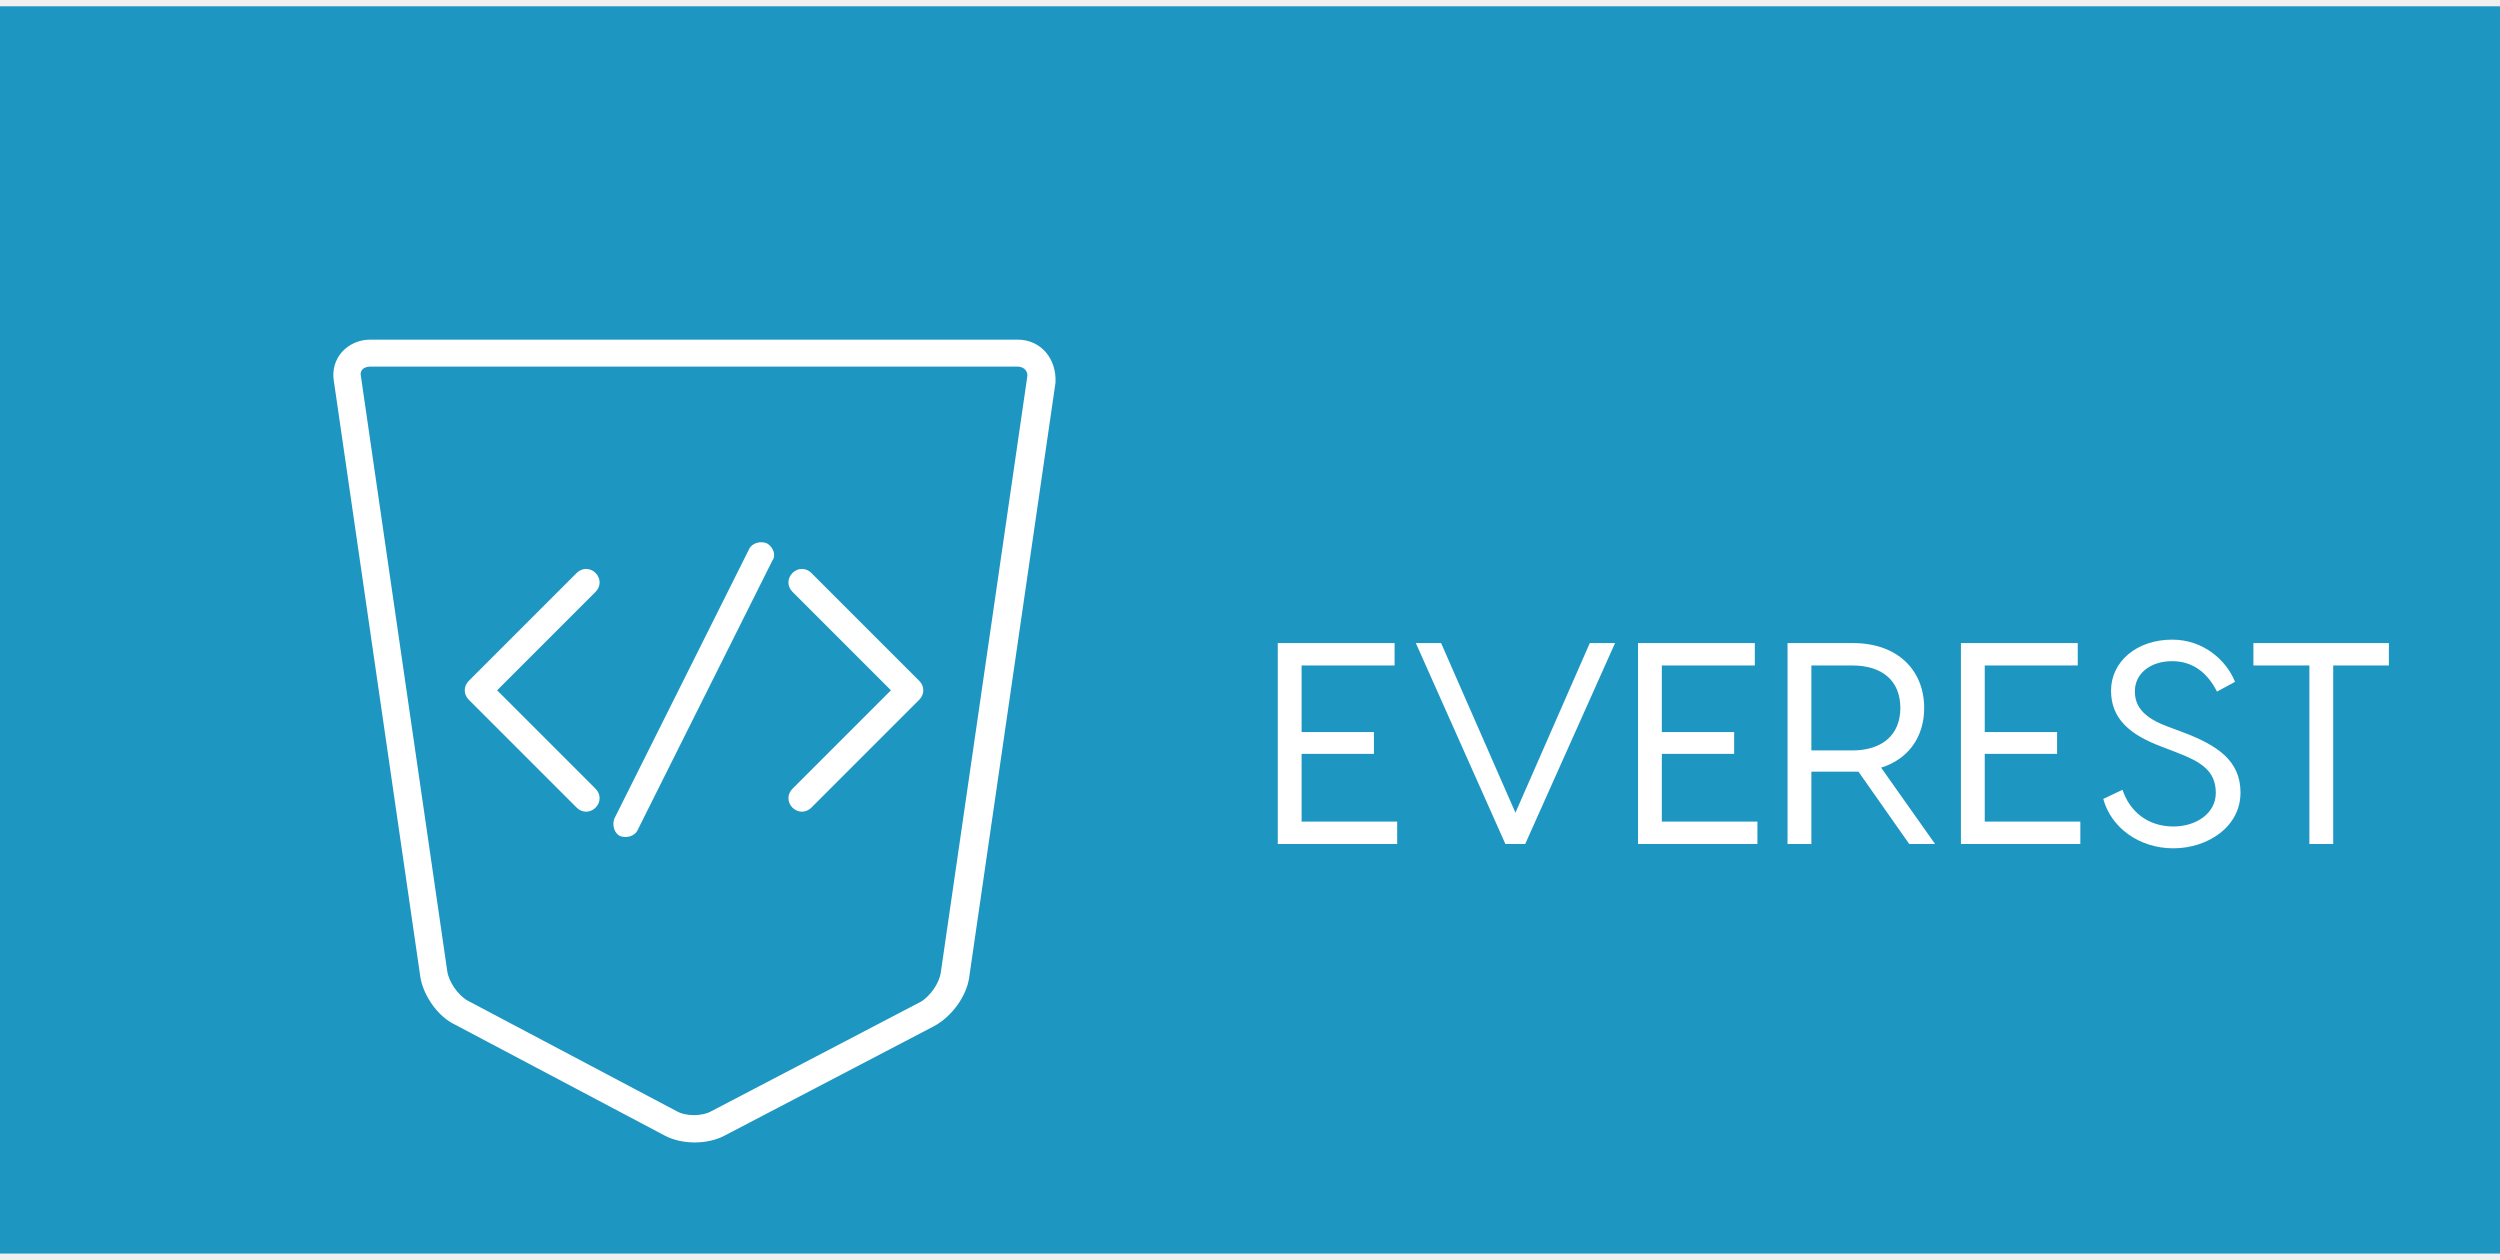
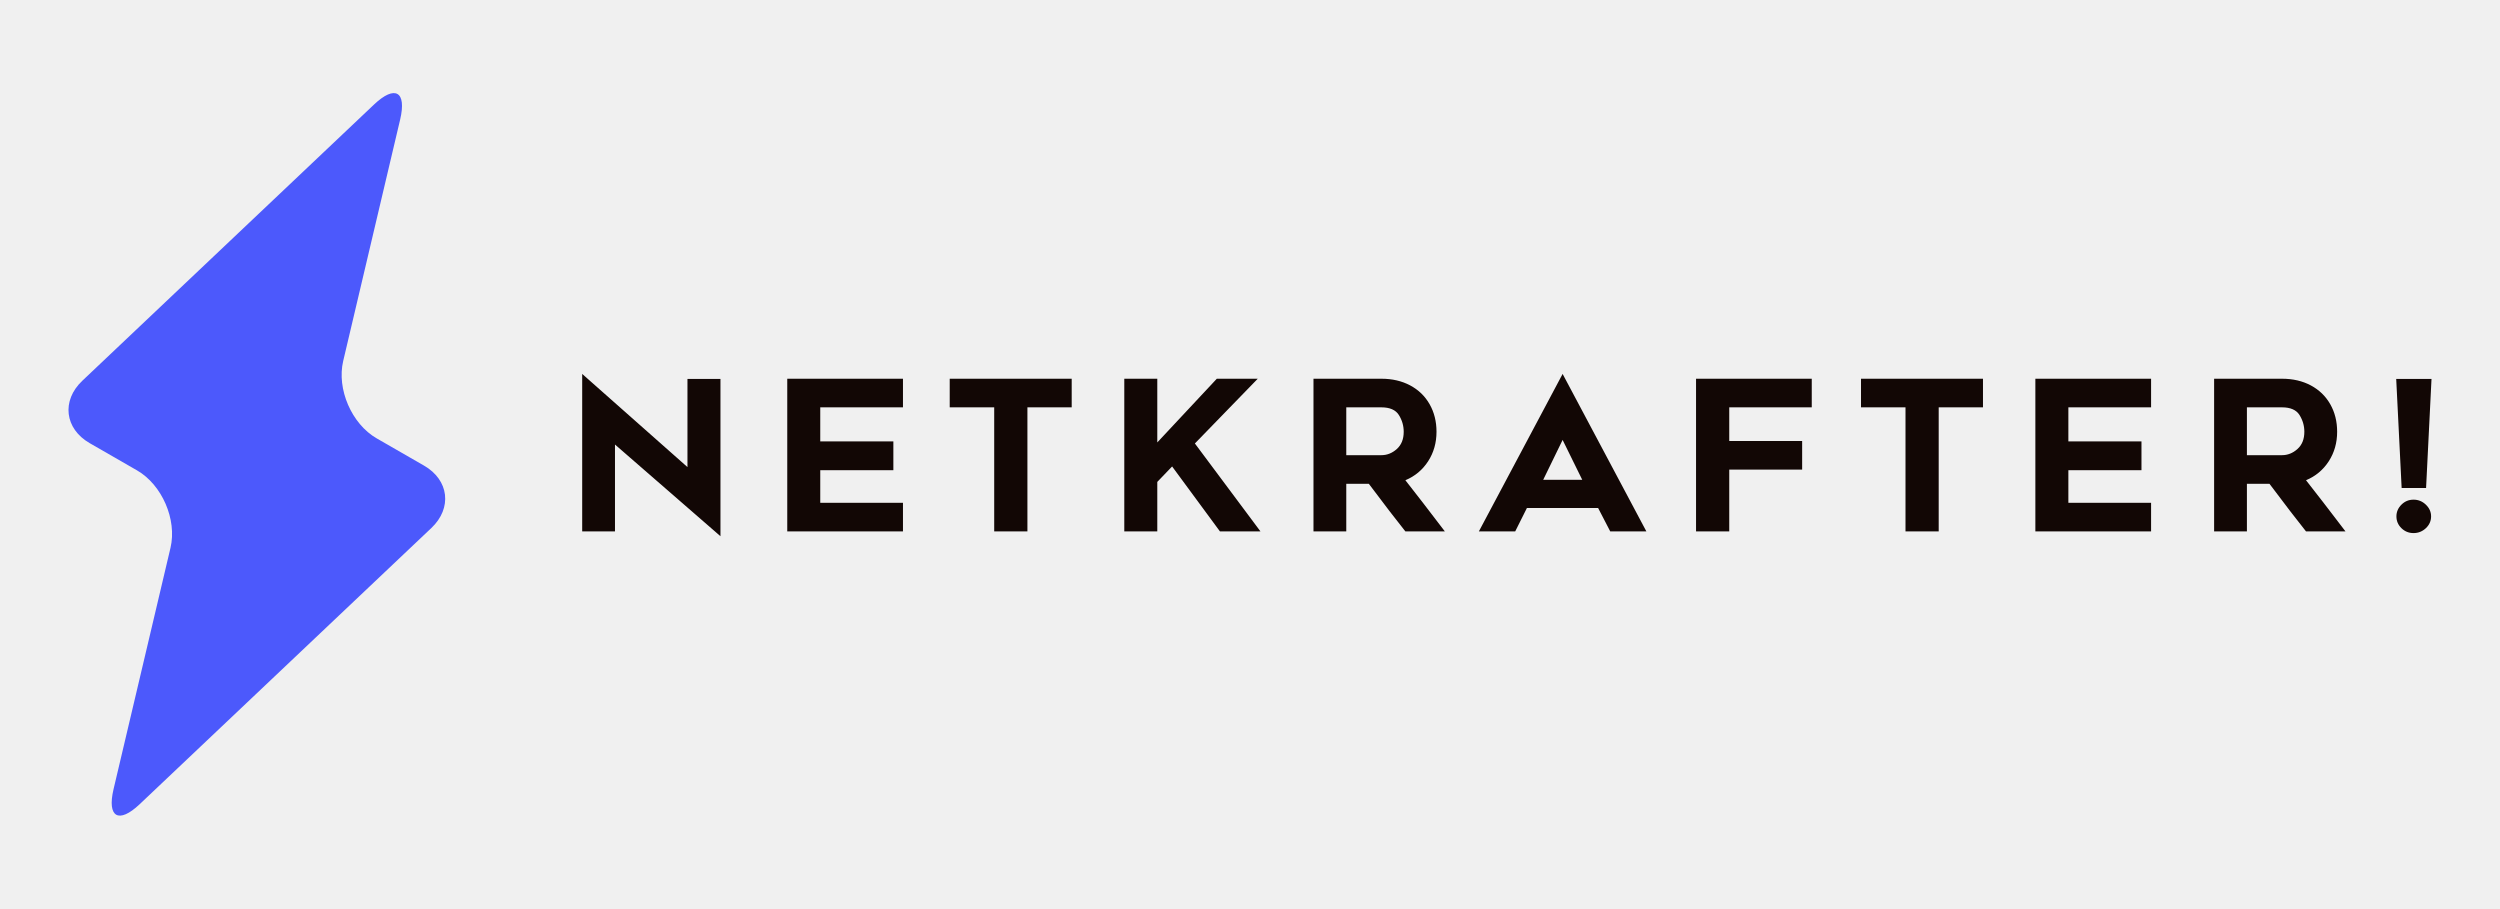
- <svg xmlns="http://www.w3.org/2000/svg" xmlns:xlink="http://www.w3.org/1999/xlink" version="1.1" width="100.683" height="50.739" viewBox="0 0 3292.683 1642.739">
-   <rect fill="#1d97c1" width="3292.683" height="1642.739" />
-   <g transform="scale(14.63415) translate(10, 10)">
-     <defs id="SvgjsDefs3624" />
-     <g id="SvgjsG3625" featureKey="2ou6gm-0" transform="matrix(1.213841,0,0,1.213841,3.908398,6.647754)" fill="#ffffff">
-       <g>
-         <defs>
-           <rect id="a" width="80" height="80" />
-         </defs>
-         <clipPath id="b">
-           <use xlink:href="#a" style="" overflow="visible" />
-         </clipPath>
-         <path d="M64,11H16c-1.7,0-3,1.4-2.7,3.1l6.4,44.1c0.2,1.4,1.3,3,2.6,3.6L37.8,70c1.3,0.7,3.2,0.7,4.5,0l15.5-8.1   c1.3-0.7,2.4-2.2,2.6-3.6l6.4-44.1C66.9,12.4,65.7,11,64,11 M58.3,57.9c-0.1,0.8-0.8,1.8-1.5,2.2l-15.5,8.1c-0.7,0.4-1.9,0.4-2.6,0   L23.2,60c-0.7-0.4-1.4-1.4-1.5-2.2l-6.4-44.1C15.2,13.3,15.5,13,16,13h48c0.5,0,0.8,0.4,0.7,0.8L58.3,57.9z" style="clip-path: url(#b);" />
-         <path d="M32.7,28.3c-0.4-0.4-1-0.4-1.4,0l-8,8c-0.4,0.4-0.4,1,0,1.4l8,8c0.4,0.4,1,0.4,1.4,0c0.4-0.4,0.4-1,0-1.4   L25.4,37l7.3-7.3C33.1,29.3,33.1,28.7,32.7,28.3" style="clip-path: url(#b);" />
-         <path d="M48.7,28.3c-0.4-0.4-1-0.4-1.4,0c-0.4,0.4-0.4,1,0,1.4l7.3,7.3l-7.3,7.3c-0.4,0.4-0.4,1,0,1.4   c0.4,0.4,1,0.4,1.4,0l8-8c0.4-0.4,0.4-1,0-1.4L48.7,28.3z" style="clip-path: url(#b);" />
-         <path d="M45.4,26.1c-0.5-0.2-1.1,0-1.3,0.4l-10,20c-0.2,0.5,0,1.1,0.4,1.3c0.5,0.2,1.1,0,1.3-0.4l10-20   C46.1,27,45.9,26.4,45.4,26.1" style="clip-path: url(#b);" />
-       </g>
+ <svg xmlns="http://www.w3.org/2000/svg" version="1.1" width="250.913" height="91.205" viewBox="0 0 3173.913 1091.205">
+   <g transform="scale(8.695652) translate(10, 10)">
+     <defs id="SvgjsDefs2432" />
+     <g id="SvgjsG2433" featureKey="v37d4h-0" transform="matrix(1.241051,0,0,1.241051,-28.34718,-3.102094)" fill="#4c59fc">
+       <path d="M65.532,53.661c2.473-2.341,2.081-5.645-0.869-7.341L59.1,43.118c-2.95-1.697-4.723-5.797-3.941-9.109l6.699-28.398  c0.781-3.312-0.602-4.108-3.073-1.767L24.467,36.339c-2.472,2.341-2.08,5.644,0.87,7.342l5.562,3.2  c2.949,1.698,4.724,5.798,3.943,9.109l-6.701,28.398c-0.78,3.312,0.602,4.107,3.074,1.767L65.532,53.661z" />
    </g>
-     <g id="SvgjsG3626" featureKey="kZnDdN-0" transform="matrix(1.291656,0,0,1.291656,103.45,39.56006)" fill="#ffffff">
-       <path d="M2.86 18.44 l6.66 0 l0 1.56 l-7.06 0 l-1.26 0 l0 -14 l1.66 0 l6.48 0 l0 1.56 l-6.48 0 l0 4.64 l5.04 0 l0 1.52 l-5.04 0 l0 4.72 z M22.94 6 l1.76 0 l-6.26 14 l-1.38 0 l-6.24 -14 l1.76 0 l5.18 11.82 z M27.96 18.44 l6.66 0 l0 1.56 l-7.06 0 l-1.26 0 l0 -14 l1.66 0 l6.48 0 l0 1.56 l-6.48 0 l0 4.64 l5.04 0 l0 1.52 l-5.04 0 l0 4.72 z M47 20 l-1.8 0 l-3.54 -5.04 l-0.38 0 l-2.9 0 l0 5.04 l-1.66 0 l0 -14 l4.56 0 c3.14 0 4.96 1.92 4.96 4.52 c0 2 -1.08 3.56 -3 4.16 z M38.38 7.56 l0 5.92 l2.86 0 c2.02 0 3.34 -1.04 3.34 -2.96 c0 -1.94 -1.32 -2.96 -3.34 -2.96 l-2.86 0 z M50.46 18.44 l6.66 0 l0 1.56 l-7.06 0 l-1.26 0 l0 -14 l1.66 0 l6.48 0 l0 1.56 l-6.48 0 l0 4.64 l5.04 0 l0 1.52 l-5.04 0 l0 4.72 z M63.52 5.76 c2.18 0 3.78 1.44 4.38 2.94 l-1.26 0.68 c-0.64 -1.28 -1.66 -2.12 -3.12 -2.12 c-1.54 0 -2.6 0.88 -2.6 2.1 c0 1.14 0.72 1.86 2.24 2.44 l1.02 0.38 c2.52 0.94 4.1 2.02 4.1 4.24 c0 2.4 -2.3 3.88 -4.68 3.88 s-4.34 -1.44 -4.88 -3.44 l1.34 -0.64 c0.48 1.48 1.74 2.56 3.54 2.56 c1.6 0 2.96 -0.92 2.96 -2.34 c0 -1.6 -1.12 -2.2 -2.78 -2.84 l-1.04 -0.4 c-2.12 -0.8 -3.48 -1.9 -3.48 -3.88 c0 -2.04 1.8 -3.56 4.26 -3.56 z M78.62 6 l0 1.56 l-3.88 0 l0 12.44 l-1.66 0 l0 -12.44 l-3.9 0 l0 -1.56 l9.44 0 z" />
+     <g id="SvgjsG2434" featureKey="UxBHKT-0" transform="matrix(1.524735,0,0,1.524735,72.62141,33.49831)" fill="#120705">
+       <path d="M4.7 20 l-3.14 0 l0 -15.08 l10.08 8.92 l0 -8.44 l3.16 0 l0 15.06 l-10.1 -8.78 l0 8.32 z M24.356 11.38 l7 0 l0 2.76 l-7 0 l0 3.12 l7.92 0 l0 2.74 l-11.08 0 l0 -14.62 l11.08 0 l0 2.74 l-7.92 0 l0 3.26 z M44.192 8.12 l0 11.88 l-3.18 0 l0 -11.88 l-4.26 0 l0 -2.74 l11.68 0 l0 2.74 l-4.24 0 z M56.628 20 l-3.16 0 l0 -14.62 l3.16 0 l0 6.1 l5.7 -6.1 l3.92 0 l-6.02 6.2 l6.28 8.42 l-3.88 0 l-4.58 -6.22 l-1.42 1.48 l0 4.74 z M71.584 20 l0 -14.62 l6.5 0 q1.56 0 2.76 0.64 t1.86 1.8 t0.66 2.64 q0 1.58 -0.8 2.82 t-2.18 1.82 q1.42 1.8 3.78 4.9 l-3.78 0 q-1.28 -1.6 -3.5 -4.56 l-2.16 0 l0 4.56 l-3.14 0 z M78.084 12.7 q0.82 0 1.48 -0.59 t0.66 -1.65 q0 -0.86 -0.46 -1.6 t-1.68 -0.74 l-3.36 0 l0 4.58 l3.36 0 z M95.44 4.92 l8.02 15.08 l-3.46 0 l-1.16 -2.24 l-6.82 0 l-1.12 2.24 l-3.48 0 z M97.32 15.06 l-1.88 -3.82 l-1.86 3.82 l3.74 0 z M111.396 11.34 l6.98 0 l0 2.74 l-6.98 0 l0 5.92 l-3.18 0 l0 -14.62 l11.08 0 l0 2.74 l-7.9 0 l0 3.22 z M131.452 8.12 l0 11.88 l-3.18 0 l0 -11.88 l-4.26 0 l0 -2.74 l11.68 0 l0 2.74 l-4.24 0 z M143.868 11.38 l7 0 l0 2.76 l-7 0 l0 3.12 l7.92 0 l0 2.74 l-11.08 0 l0 -14.62 l11.08 0 l0 2.74 l-7.92 0 l0 3.26 z M157.824 20 l0 -14.62 l6.5 0 q1.56 0 2.76 0.64 t1.86 1.8 t0.66 2.64 q0 1.58 -0.8 2.82 t-2.18 1.82 q1.42 1.8 3.78 4.9 l-3.78 0 q-1.28 -1.6 -3.5 -4.56 l-2.16 0 l0 4.56 l-3.14 0 z M164.324 12.7 q0.82 0 1.48 -0.59 t0.66 -1.65 q0 -0.86 -0.46 -1.6 t-1.68 -0.74 l-3.36 0 l0 4.58 l3.36 0 z M175.78 15.84 l-0.52 -10.44 l3.38 0 l-0.52 10.44 l-2.34 0 z M178.1 19.69 q-0.5 0.47 -1.18 0.47 t-1.16 -0.47 t-0.48 -1.13 q0 -0.64 0.48 -1.12 t1.16 -0.48 t1.18 0.48 t0.5 1.12 q0 0.66 -0.5 1.13 z" />
    </g>
  </g>
</svg>
